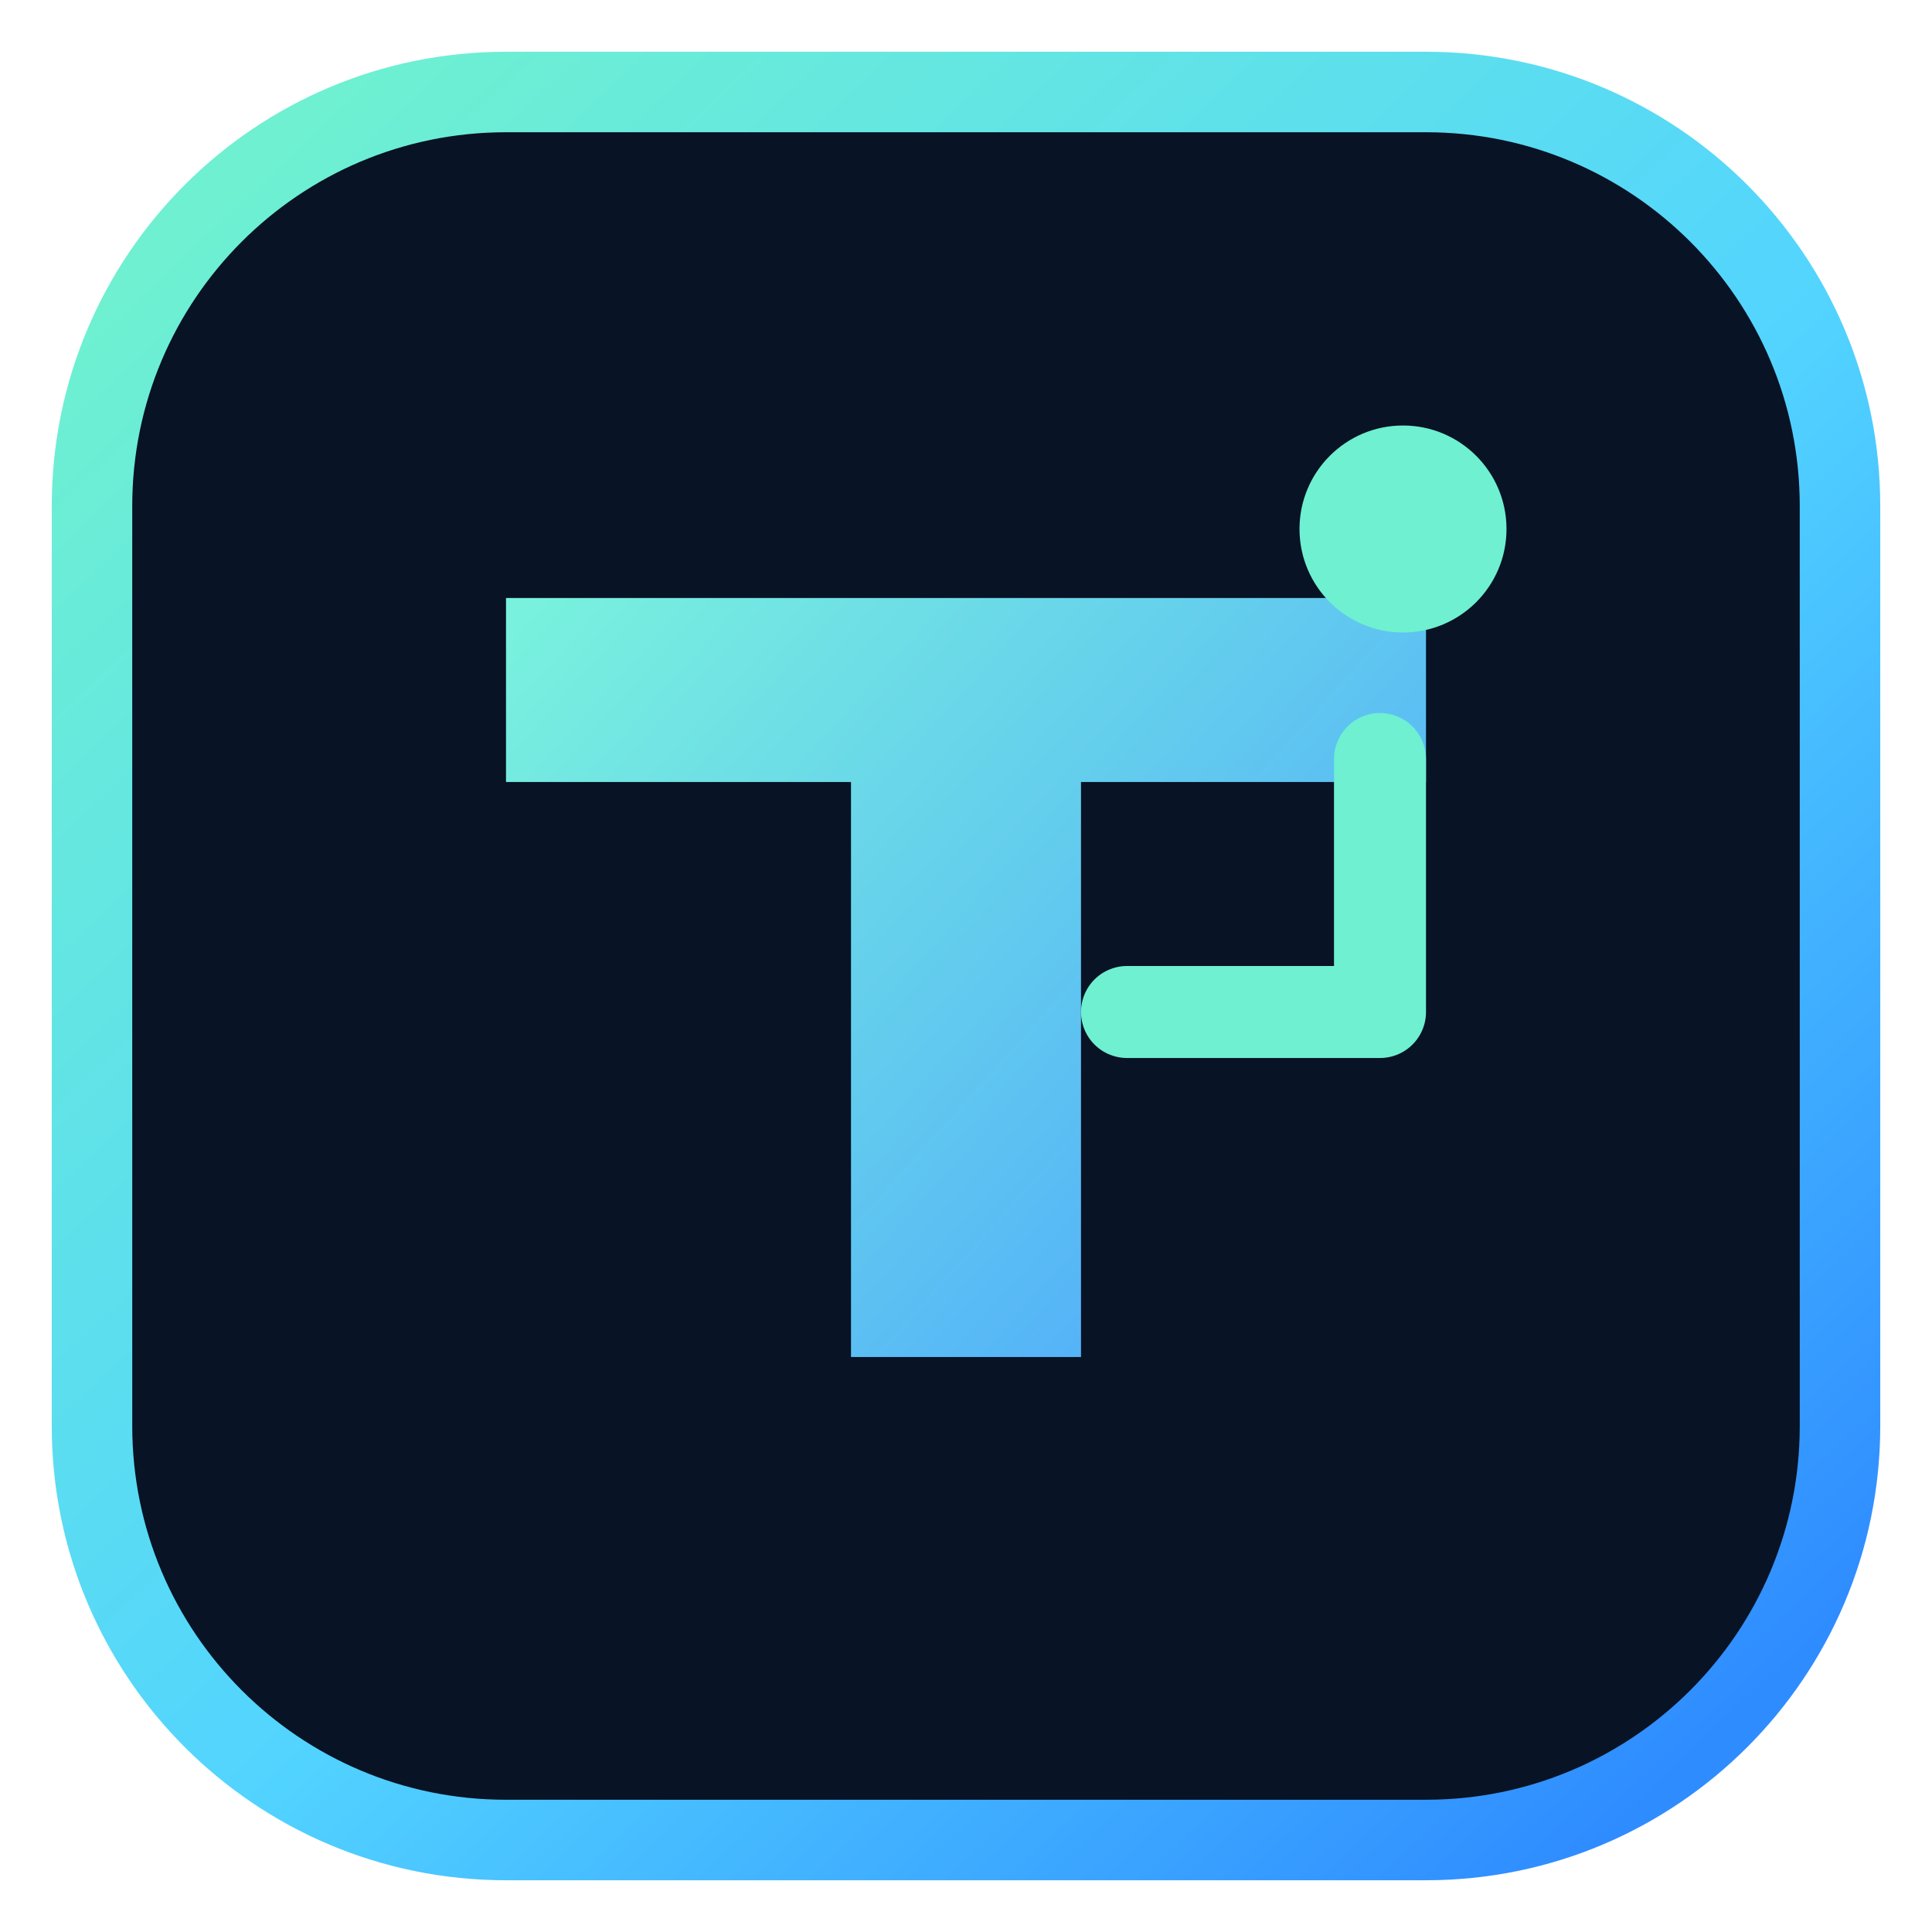
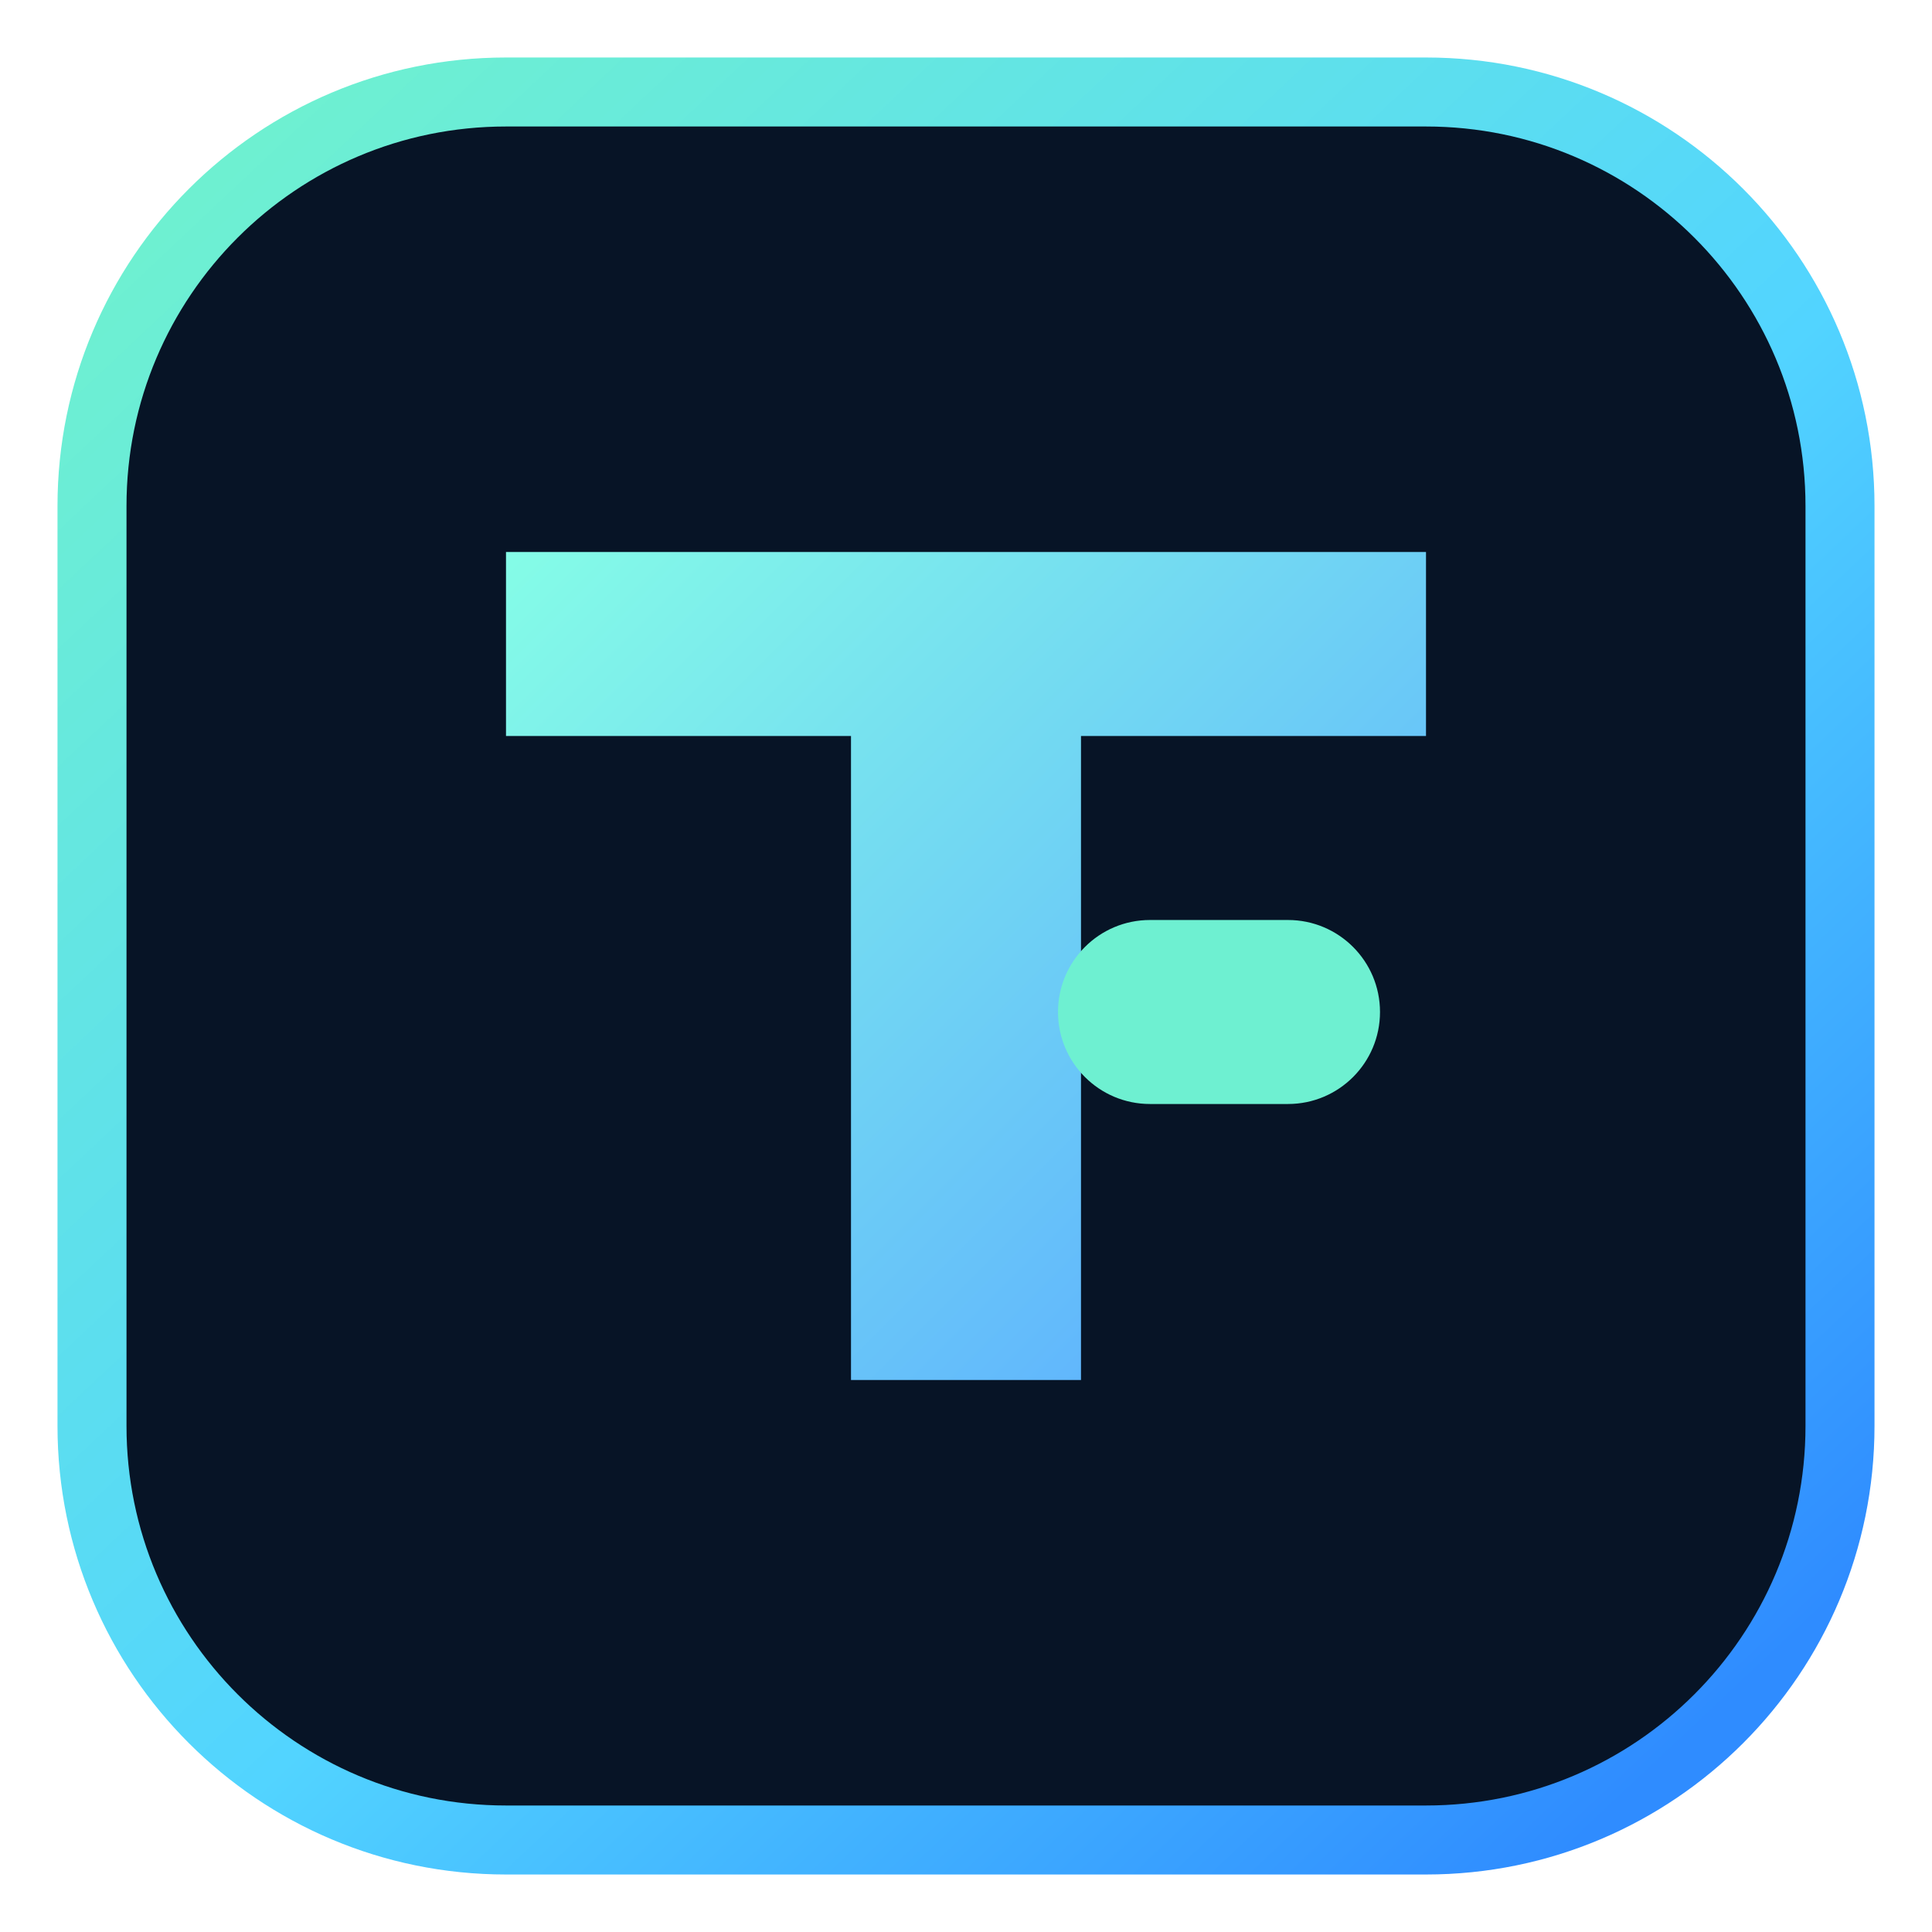
<svg xmlns="http://www.w3.org/2000/svg" width="84" height="84" viewBox="0 0 84 84" fill="none" role="img" aria-label="That Other Agency logo">
  <defs>
-     <linearGradient id="toaStroke" x1="10" y1="8" x2="74" y2="76" gradientUnits="userSpaceOnUse">
+     <linearGradient id="aStroke" x1="9" y1="8" x2="73" y2="76" gradientUnits="userSpaceOnUse">
      <stop stop-color="#6EF0D1" />
-       <stop offset="0.55" stop-color="#52D4FF" />
+       <stop offset="0.56" stop-color="#52D4FF" />
      <stop offset="1" stop-color="#2F8CFF" />
    </linearGradient>
-     <linearGradient id="toaGlyph" x1="22" y1="22" x2="62" y2="58" gradientUnits="userSpaceOnUse">
-       <stop stop-color="#7CF7DB" />
-       <stop offset="1" stop-color="#4BA3FF" />
+     <linearGradient id="aGlyph" x1="23" y1="21" x2="58" y2="56" gradientUnits="userSpaceOnUse">
+       <stop stop-color="#86FFE6" />
+       <stop offset="1" stop-color="#5DAFFF" />
    </linearGradient>
  </defs>
-   <rect x="4" y="4" width="76" height="76" rx="18" fill="#081325" stroke="url(#toaStroke)" stroke-width="3.5" />
-   <path d="M22 26H62V34H47V59H37V34H22V26Z" fill="url(#toaGlyph)" />
-   <path d="M49 44H60V33" stroke="#6EF0D1" stroke-width="4" stroke-linecap="round" stroke-linejoin="round" />
-   <circle cx="61" cy="23" r="4.5" fill="#6EF0D1" />
+   <rect x="4" y="4" width="76" height="76" rx="18" fill="#071426" stroke="url(#aStroke)" stroke-width="3" />
+   <path d="M22 24H62V32H47V60H37V32H22V24Z" fill="url(#aGlyph)" />
+   <rect x="46" y="40" width="14" height="8" rx="4" fill="#6EF0D1" />
</svg>
